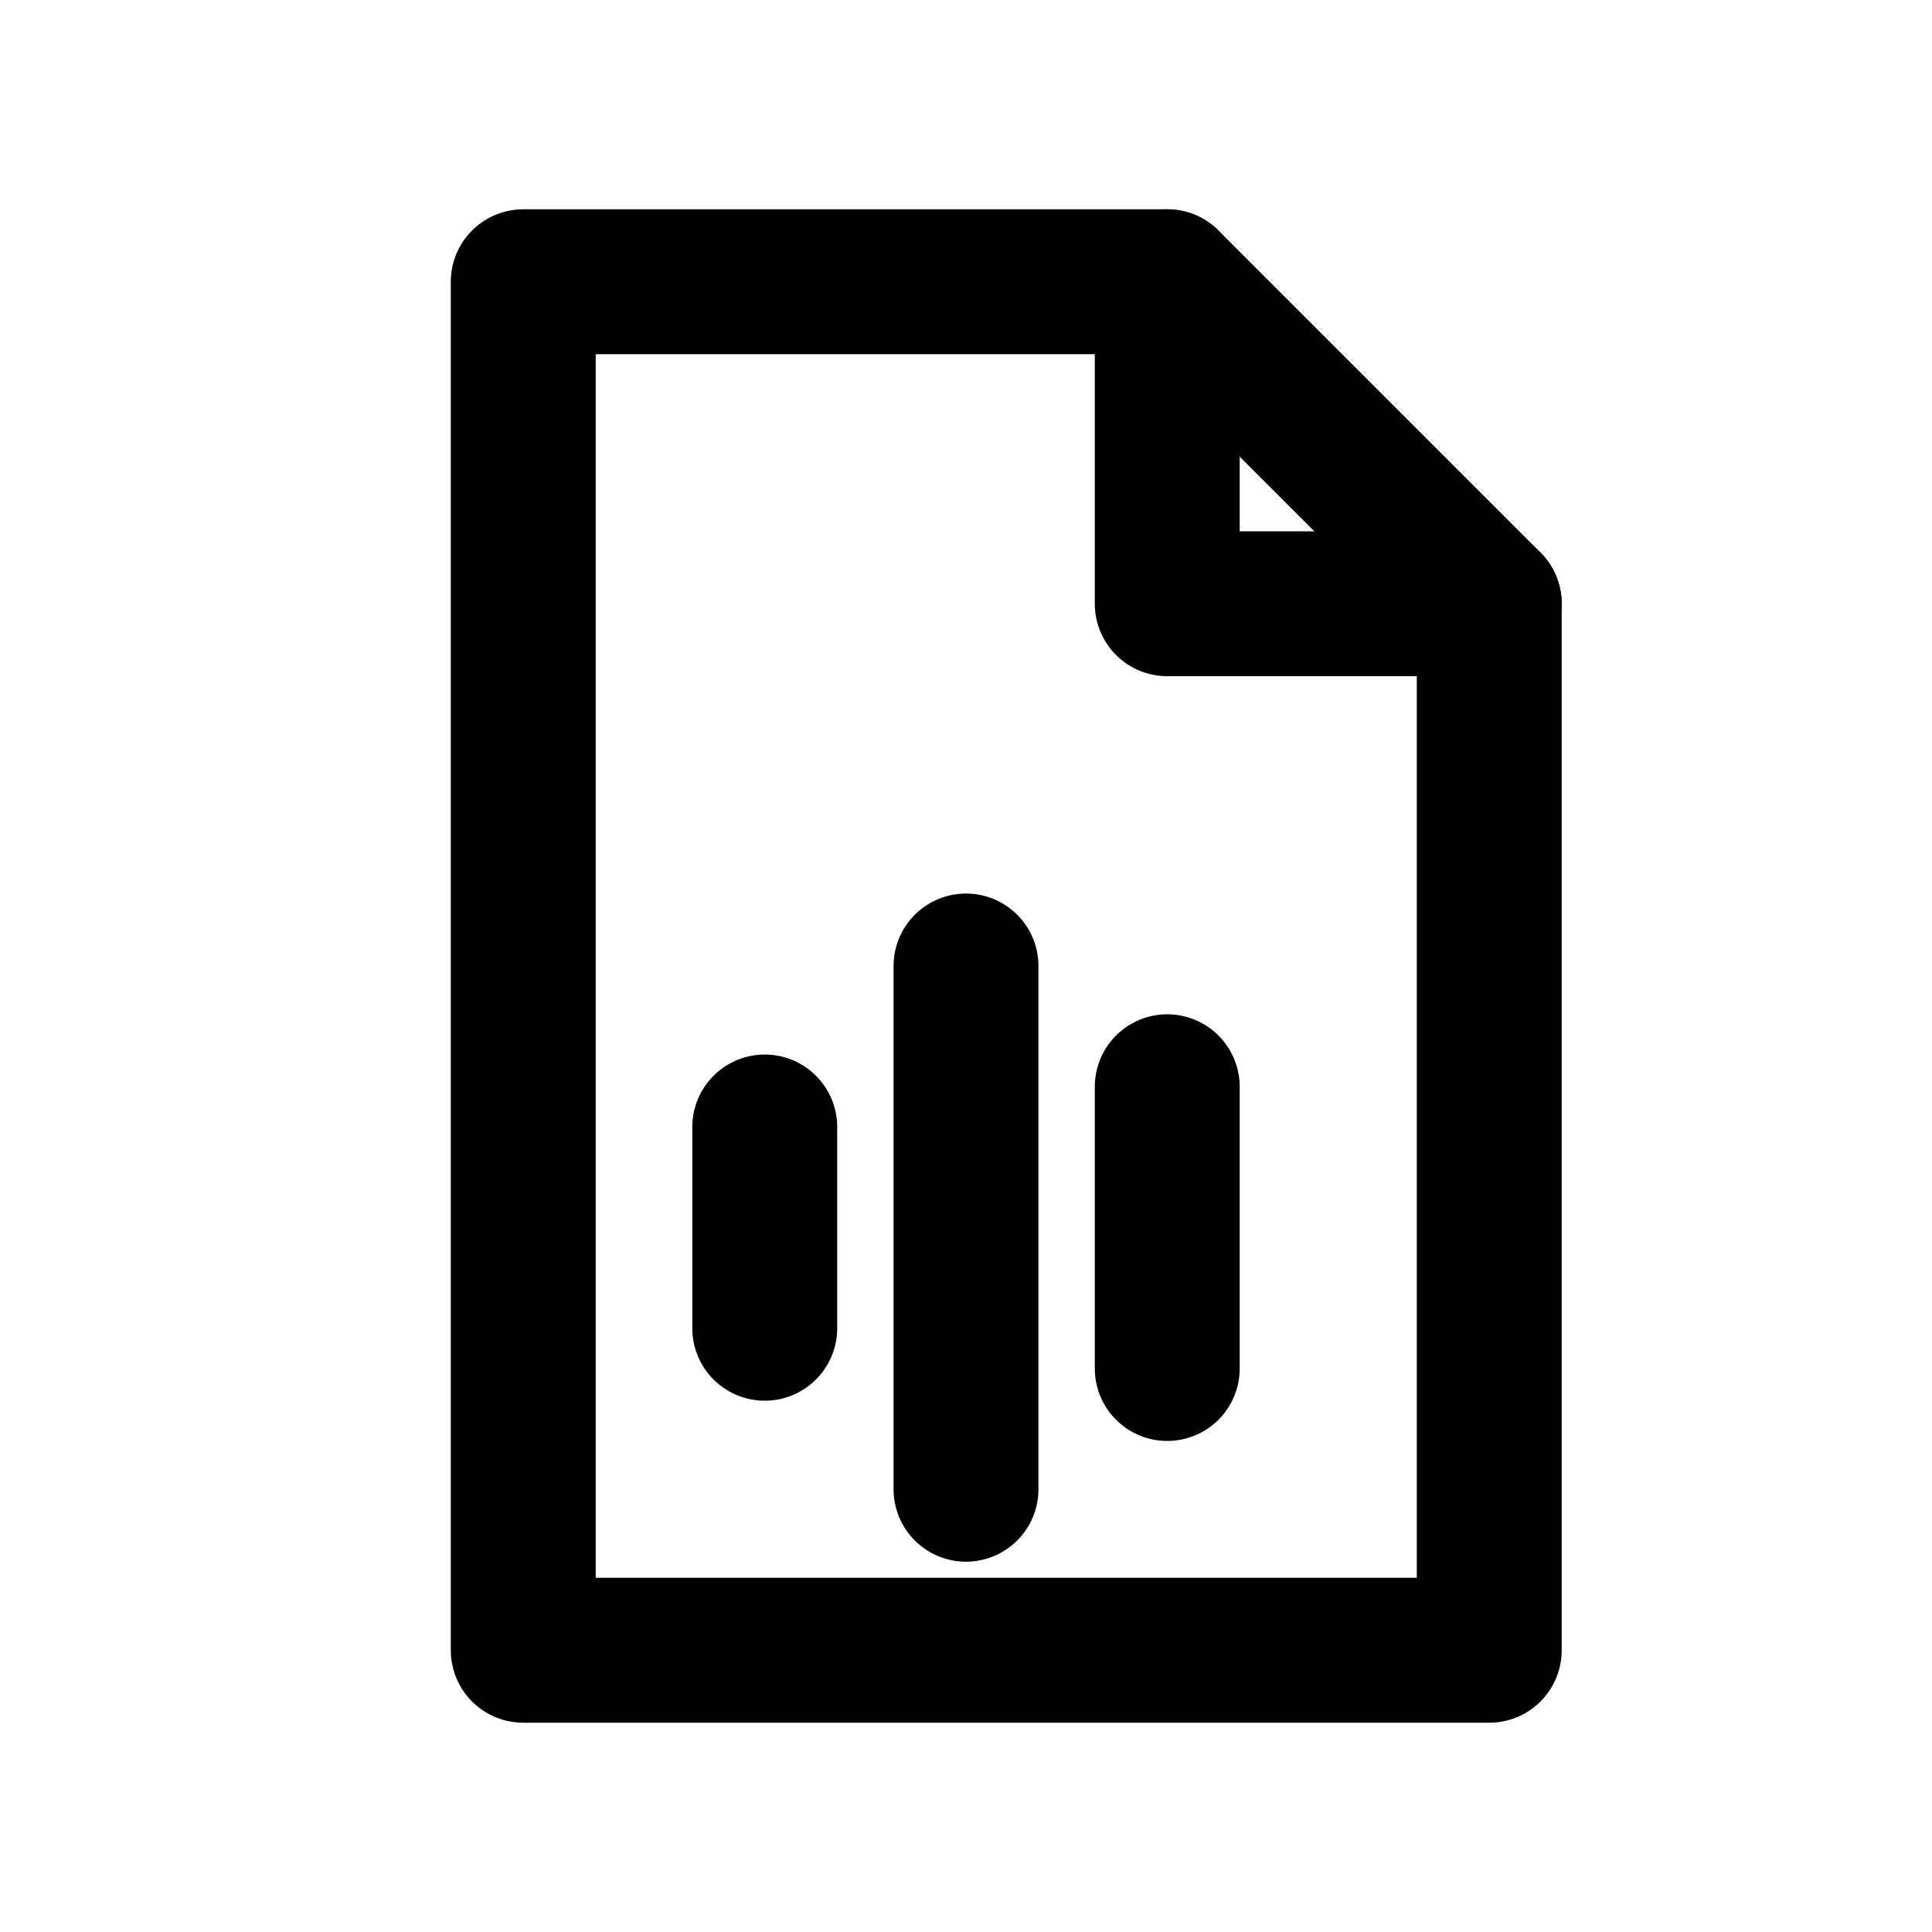
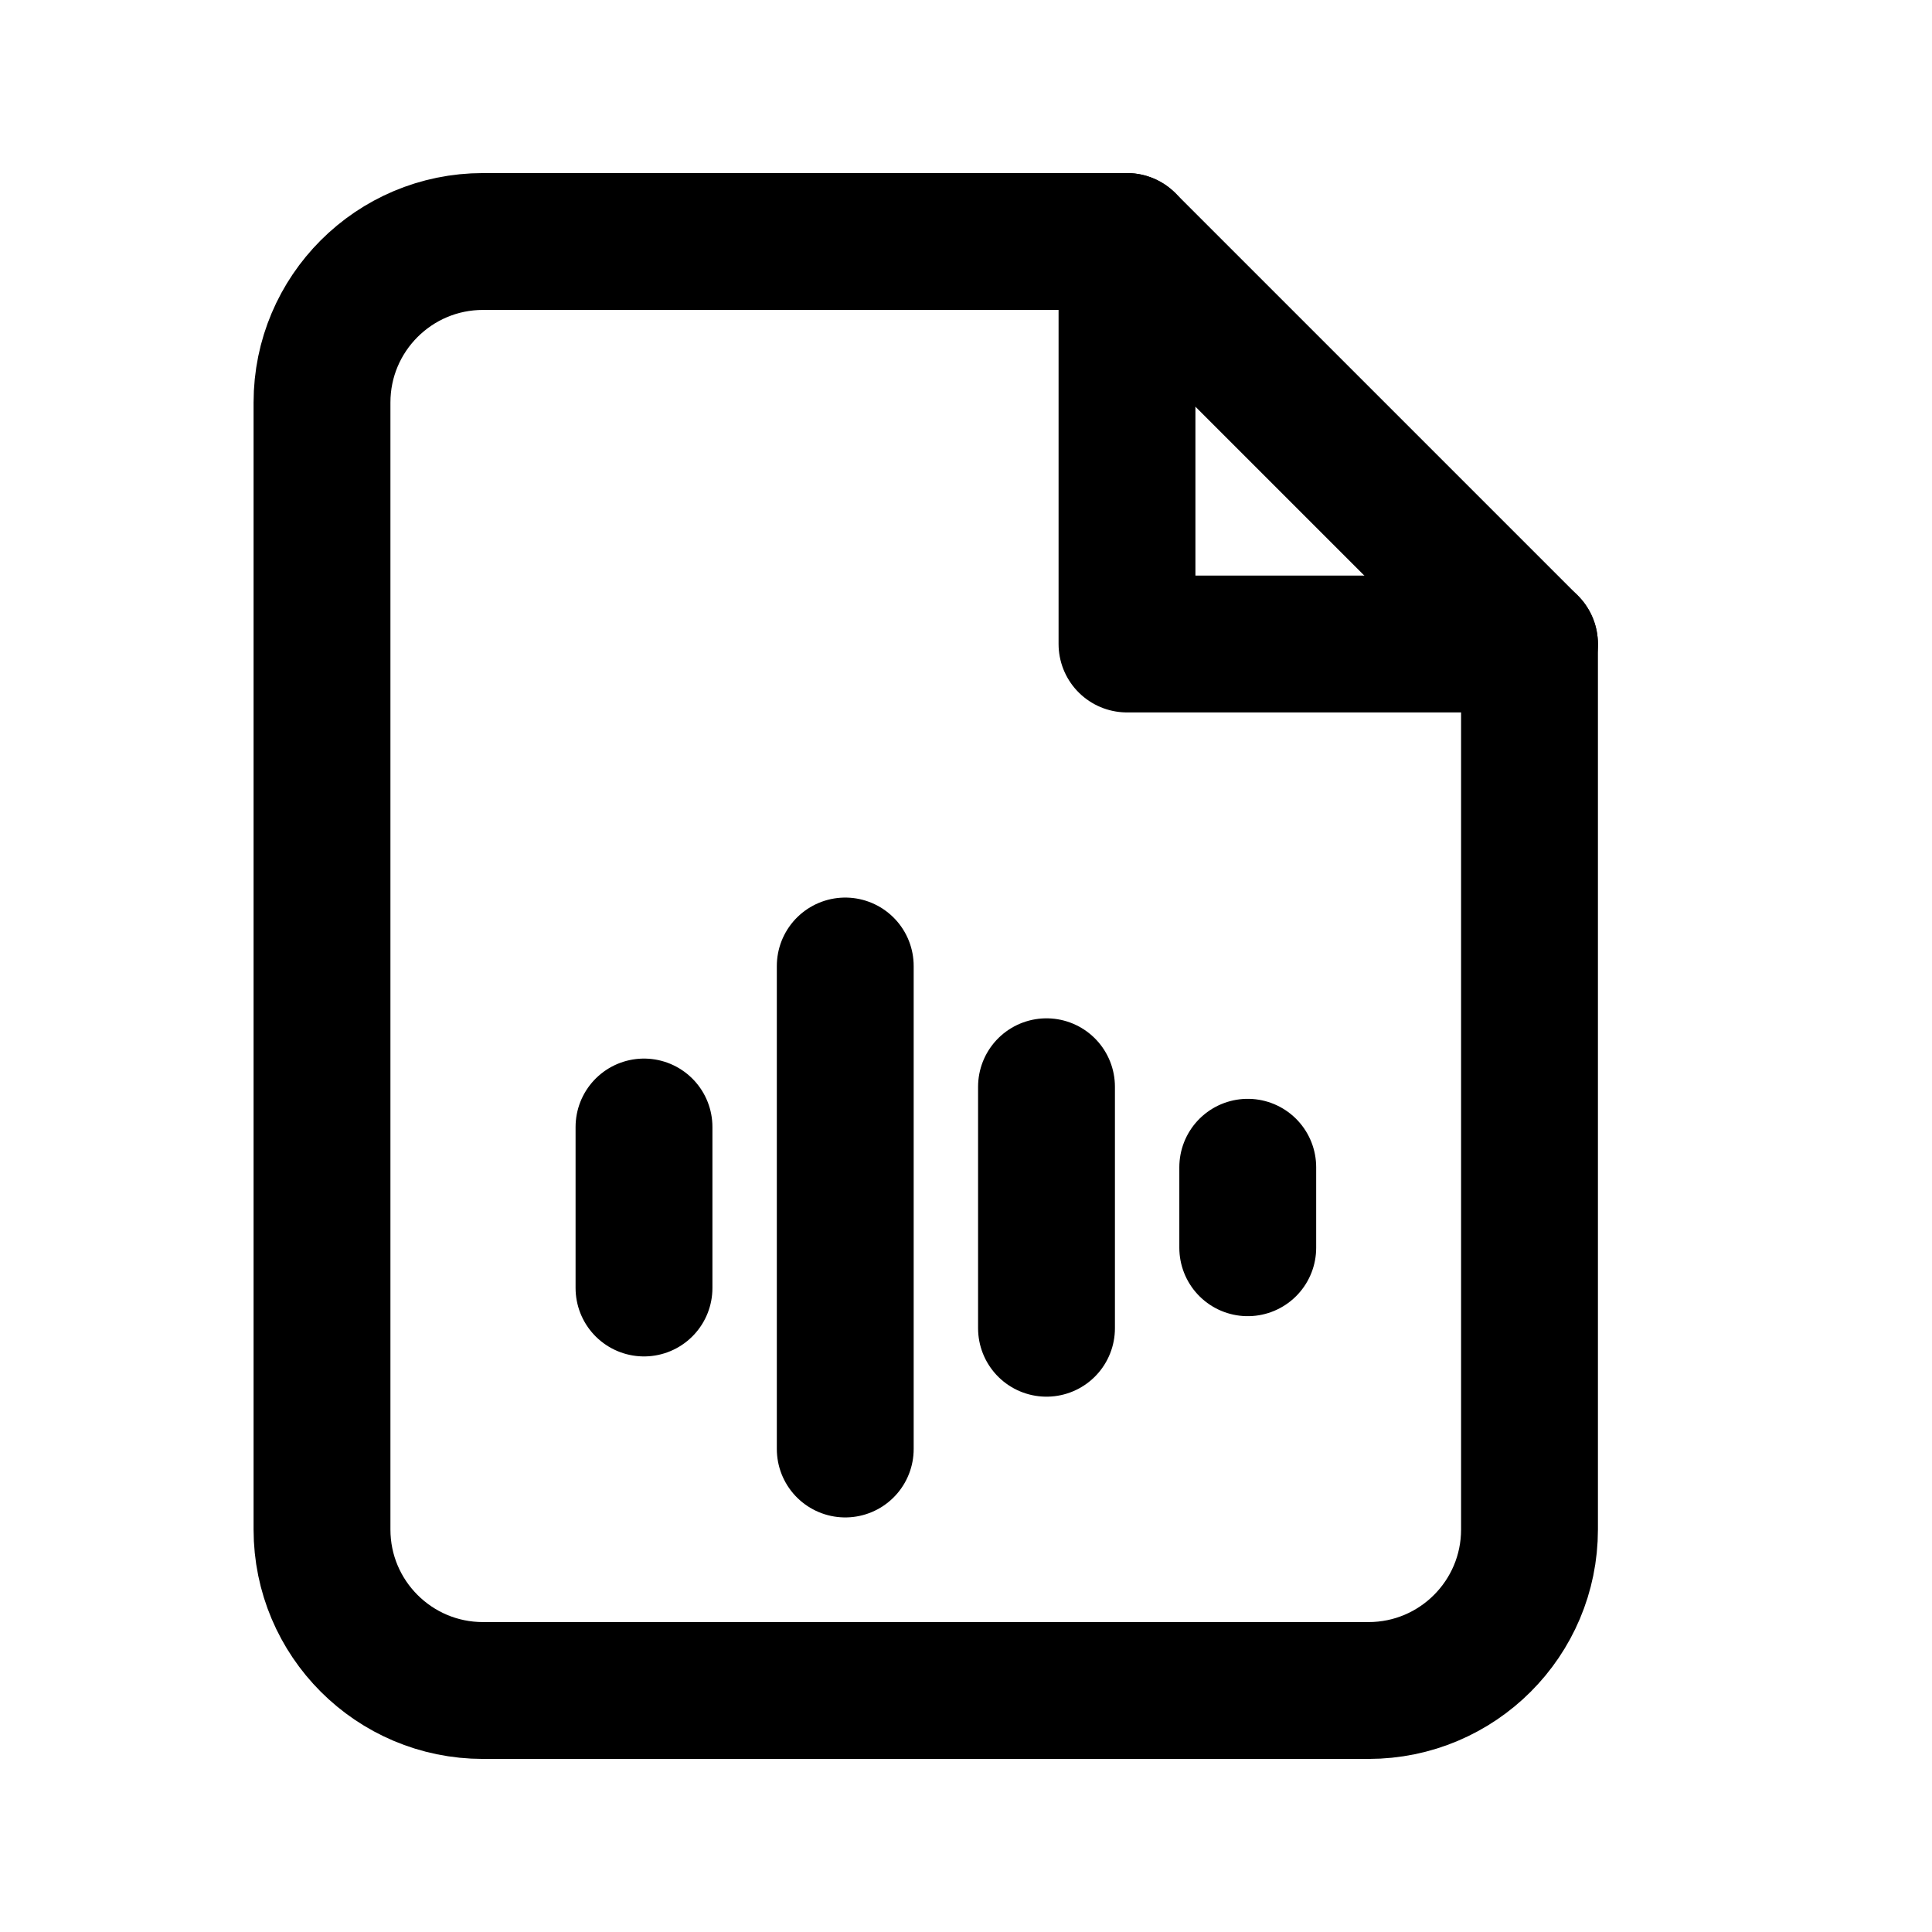
- <svg xmlns="http://www.w3.org/2000/svg" width="24" height="24" viewBox="0 0 24 24" fill="none" stroke="currentColor" stroke-width="1.8" stroke-linecap="round" stroke-linejoin="round">
-   <path d="M6.5 3.5h8l4 4v13h-12z" />
-   <path d="M14.5 3.5v4h4M9.5 14v2.5M12 12v6.5M14.5 13.5v3.5" />
+ <svg xmlns="http://www.w3.org/2000/svg" width="24" height="24" viewBox="0 0 24 24" fill="none" stroke="currentColor" stroke-width="1.7" stroke-linecap="round" stroke-linejoin="round">
+   <path d="M6 3h8l5 5v11a2 2 0 0 1-2 2H6a2 2 0 0 1-2-2V5a2 2 0 0 1 2-2z" />
+   <path d="M14 3v5h5M8 14v2M10.5 12v6M13 13.5v3M15.5 14.5v1" />
</svg>
